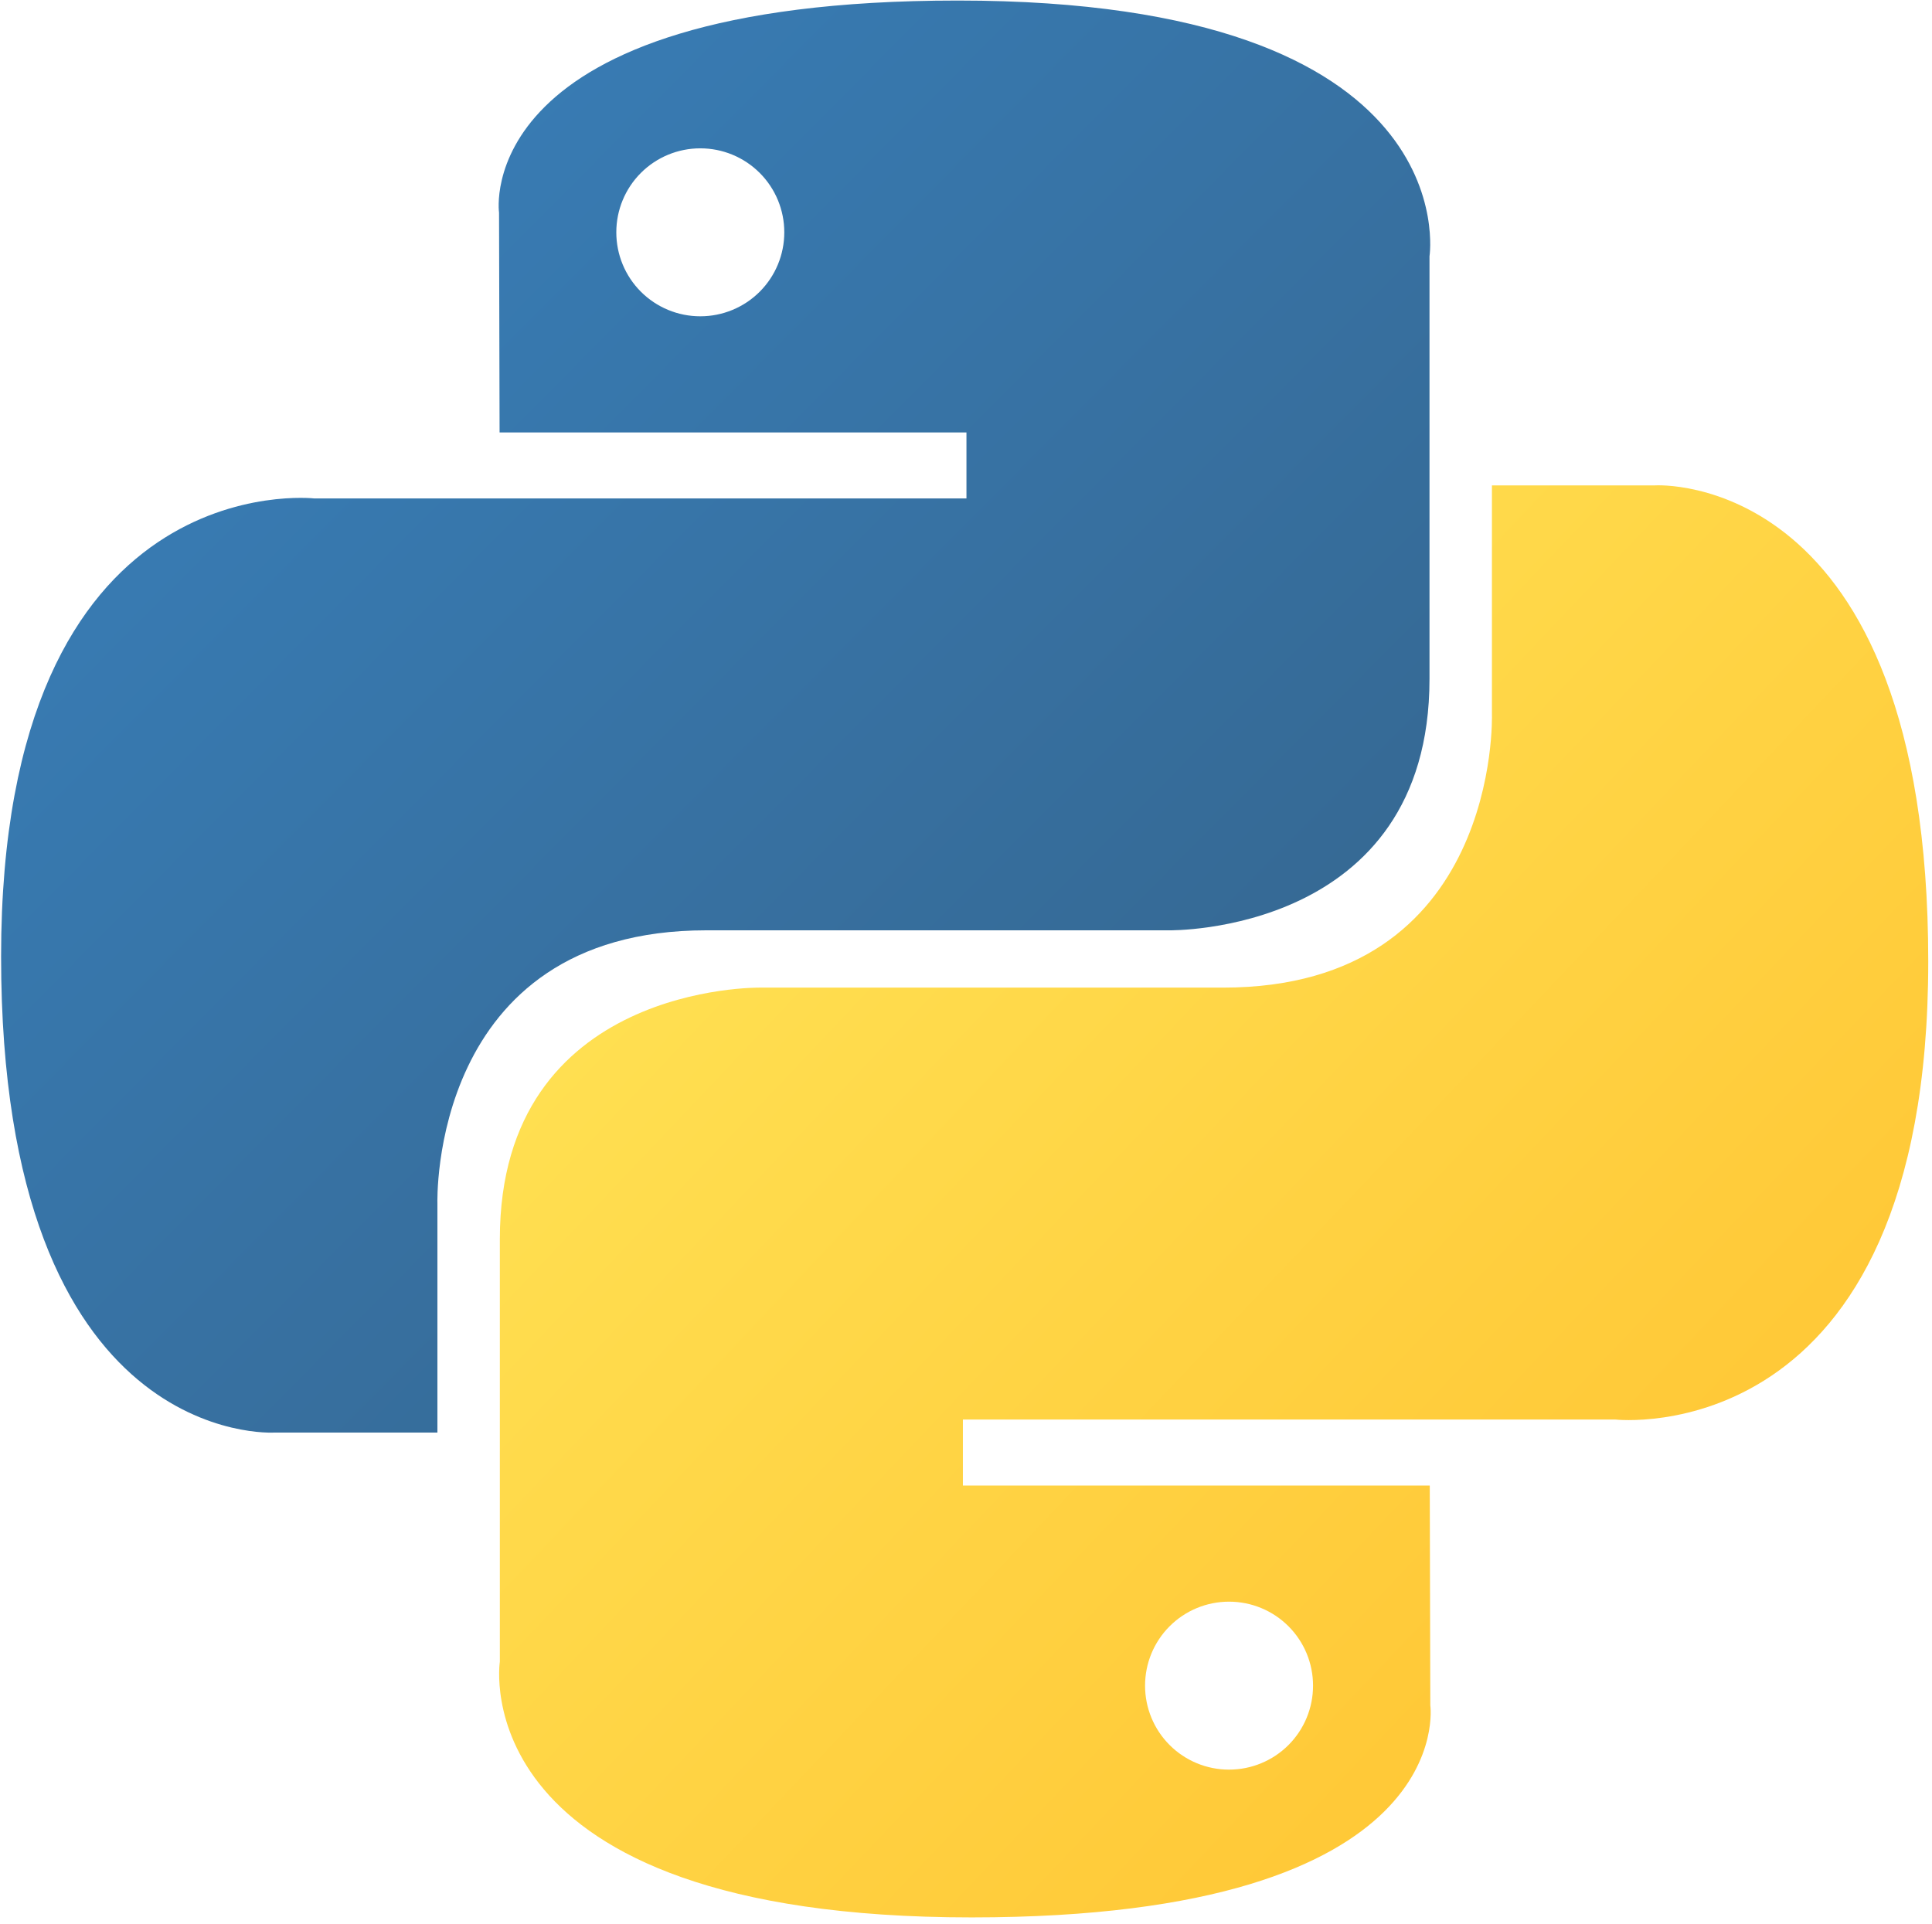
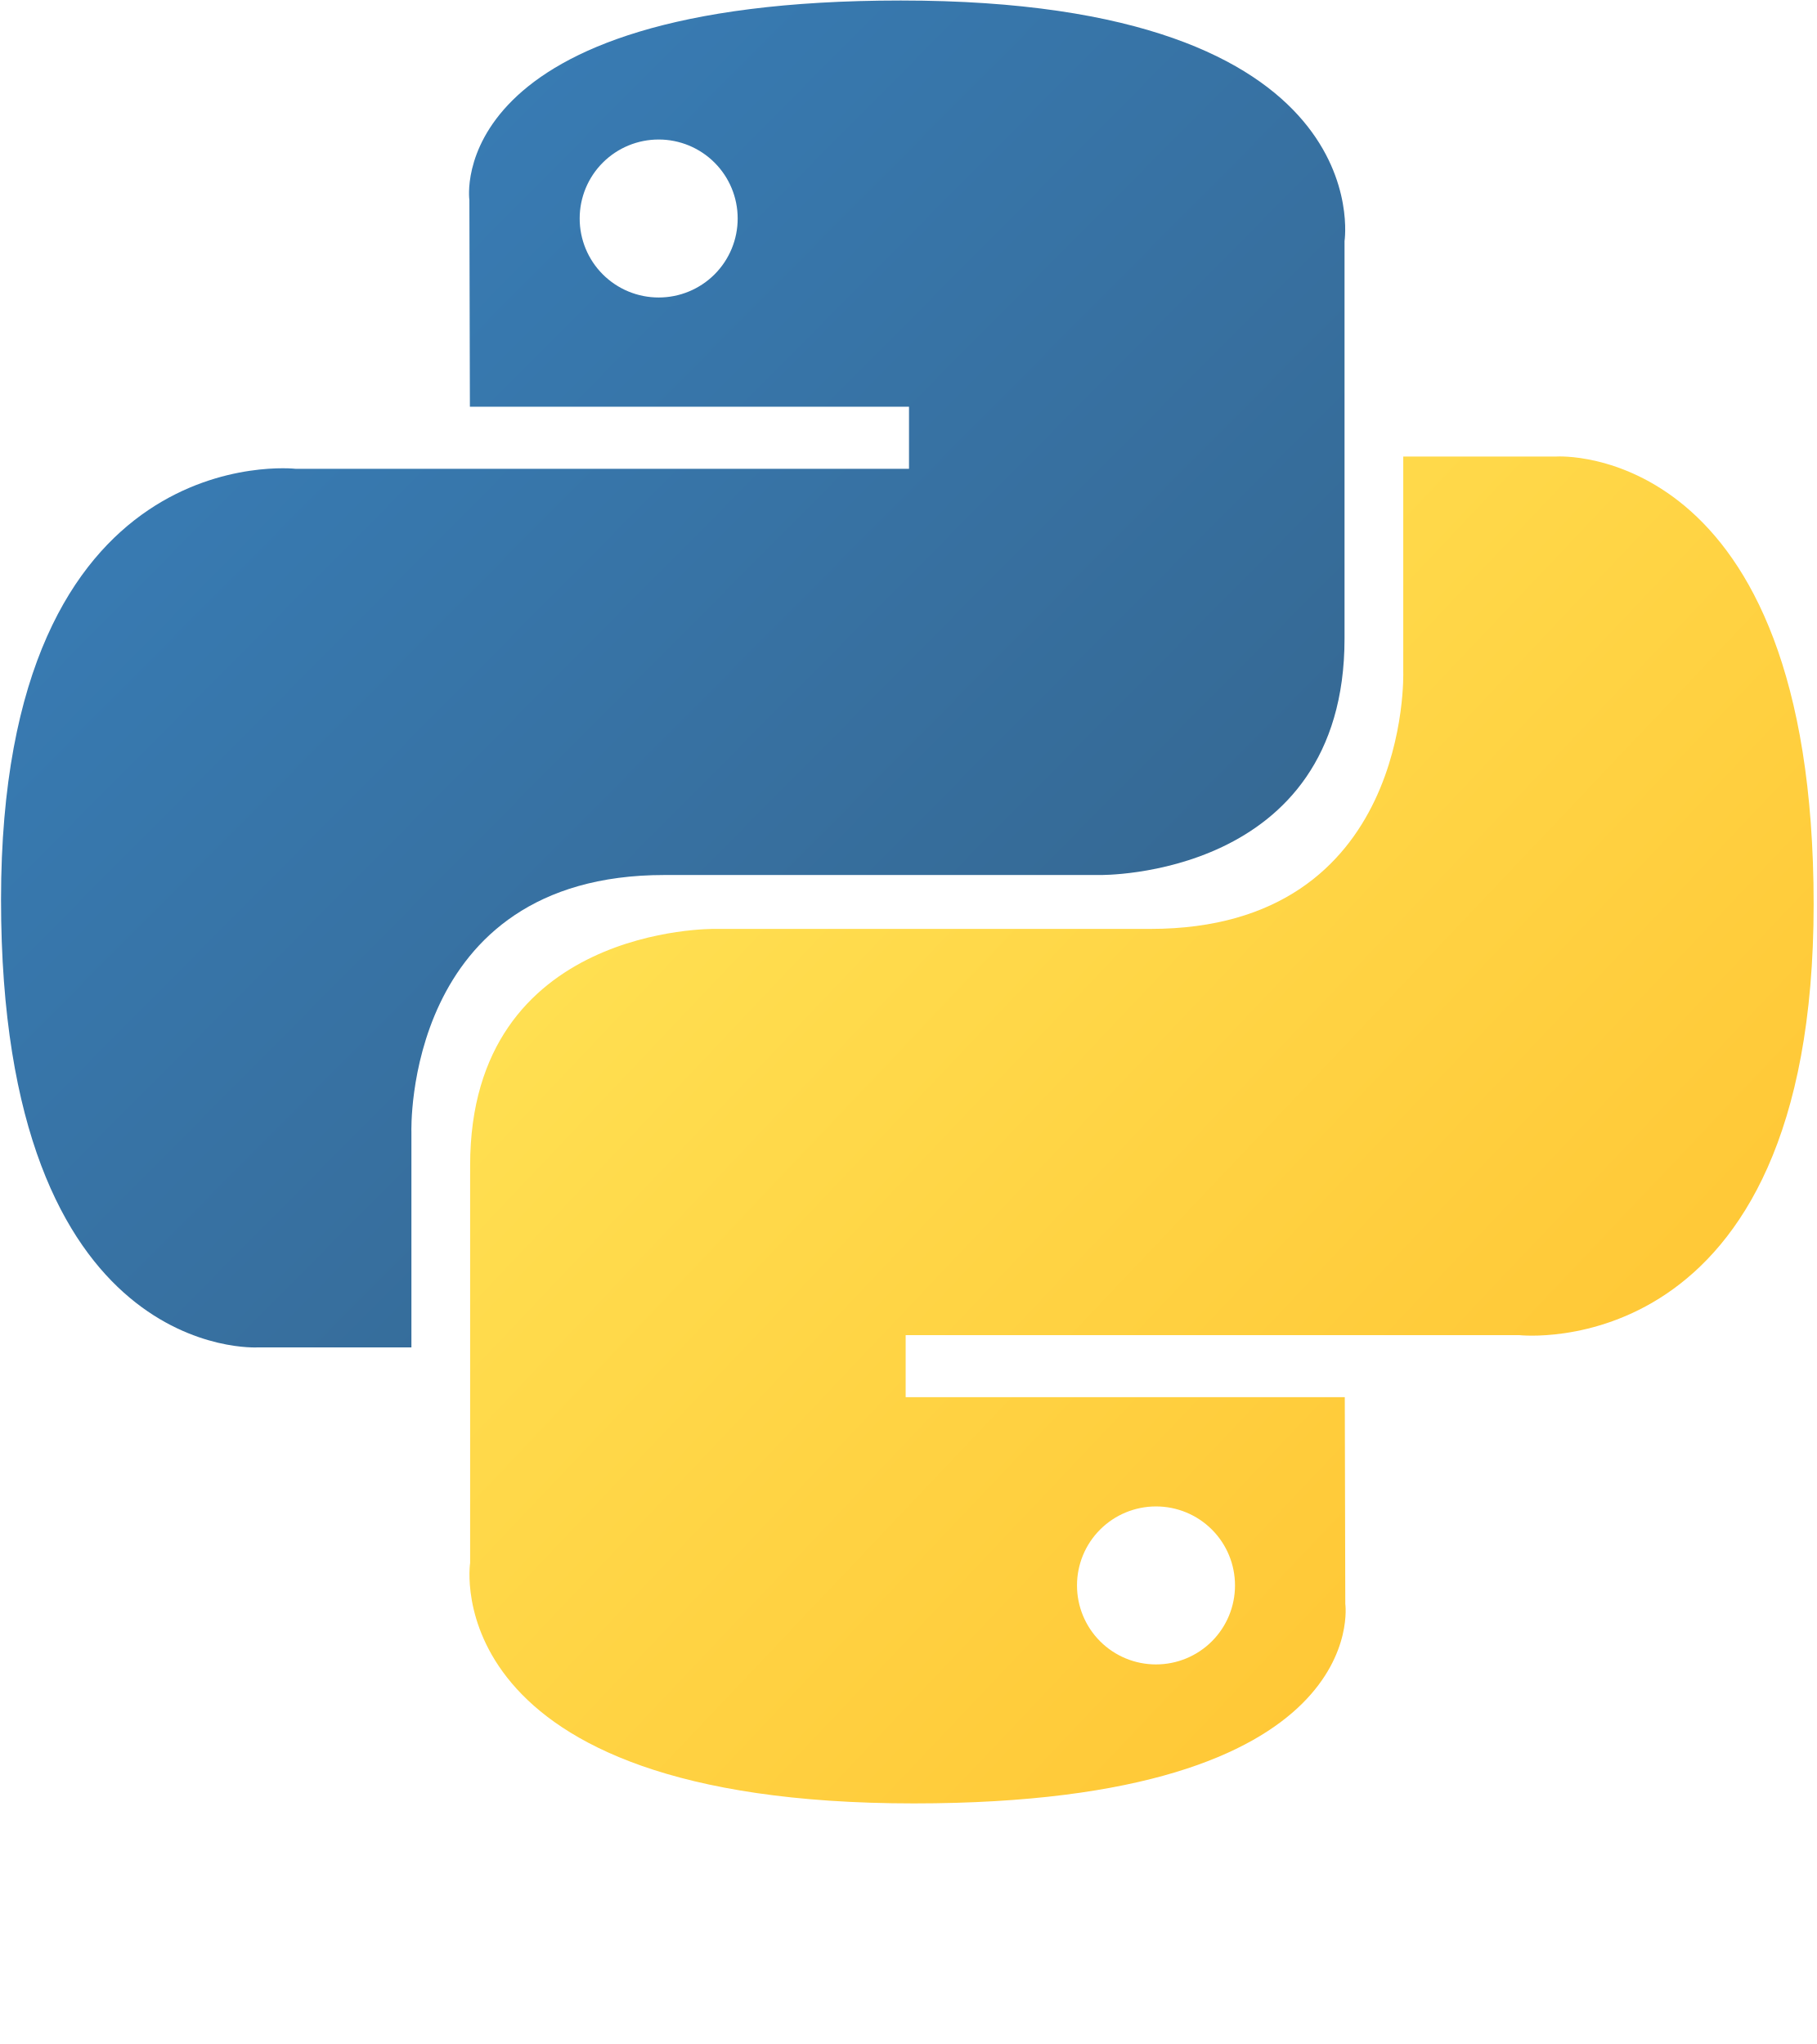
- <svg xmlns="http://www.w3.org/2000/svg" width="2500" height="2490" viewBox="0 0 256 255" preserveAspectRatio="xMinYMin meet">
+ <svg xmlns="http://www.w3.org/2000/svg" width="2222" height="2500" viewBox="0 0 256 255" preserveAspectRatio="xMinYMin meet">
  <defs>
    <linearGradient x1="12.959%" y1="12.039%" x2="79.639%" y2="78.201%" id="a">
      <stop stop-color="#387EB8" offset="0%" />
      <stop stop-color="#366994" offset="100%" />
    </linearGradient>
    <linearGradient x1="19.128%" y1="20.579%" x2="90.742%" y2="88.429%" id="b">
      <stop stop-color="#FFE052" offset="0%" />
      <stop stop-color="#FFC331" offset="100%" />
    </linearGradient>
  </defs>
  <path d="M126.916.072c-64.832 0-60.784 28.115-60.784 28.115l.072 29.128h61.868v8.745H41.631S.145 61.355.145 126.77c0 65.417 36.21 63.097 36.21 63.097h21.61v-30.356s-1.165-36.21 35.632-36.21h61.362s34.475.557 34.475-33.319V33.97S194.67.072 126.916.072zM92.802 19.66a11.12 11.12 0 0 1 11.13 11.13 11.12 11.12 0 0 1-11.13 11.13 11.12 11.12 0 0 1-11.13-11.13 11.12 11.12 0 0 1 11.13-11.13z" fill="url(#a)" />
  <path d="M128.757 254.126c64.832 0 60.784-28.115 60.784-28.115l-.072-29.127H127.6v-8.745h86.441s41.486 4.705 41.486-60.712c0-65.416-36.21-63.096-36.21-63.096h-21.61v30.355s1.165 36.21-35.632 36.21h-61.362s-34.475-.557-34.475 33.32v56.013s-5.235 33.897 62.518 33.897zm34.114-19.586a11.12 11.12 0 0 1-11.13-11.13 11.12 11.12 0 0 1 11.13-11.131 11.12 11.12 0 0 1 11.13 11.13 11.12 11.12 0 0 1-11.13 11.13z" fill="url(#b)" />
</svg>
